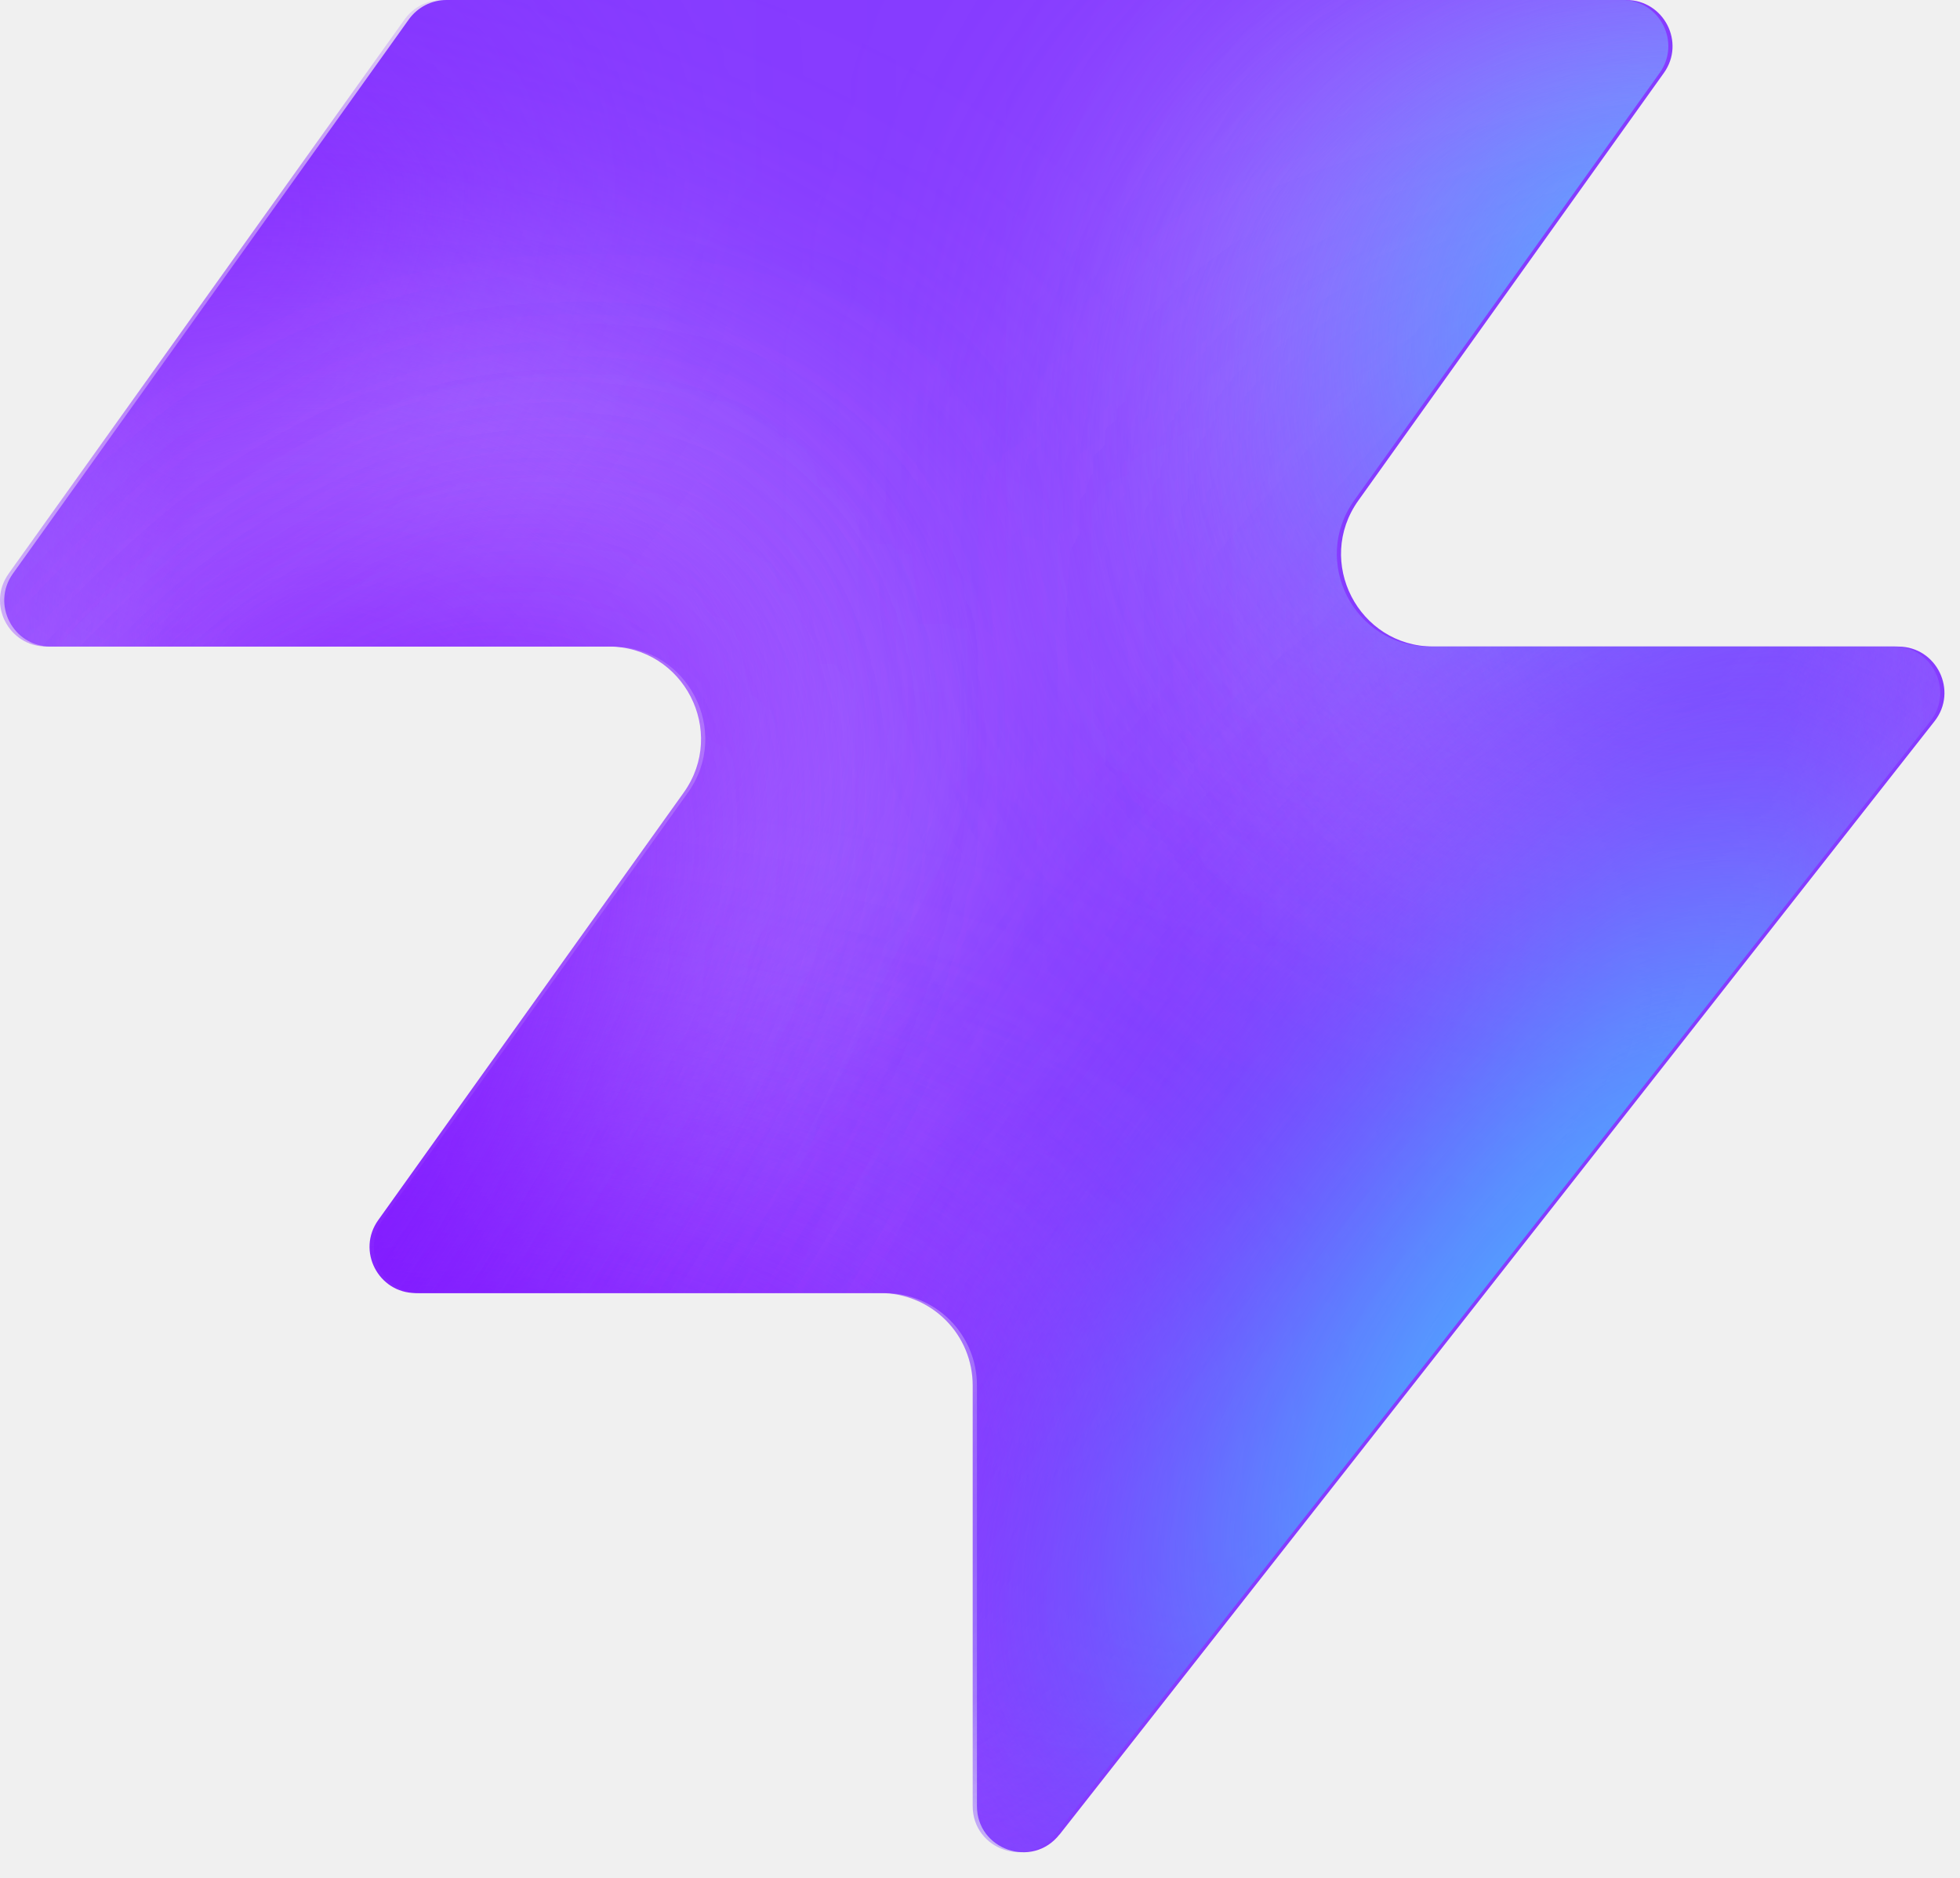
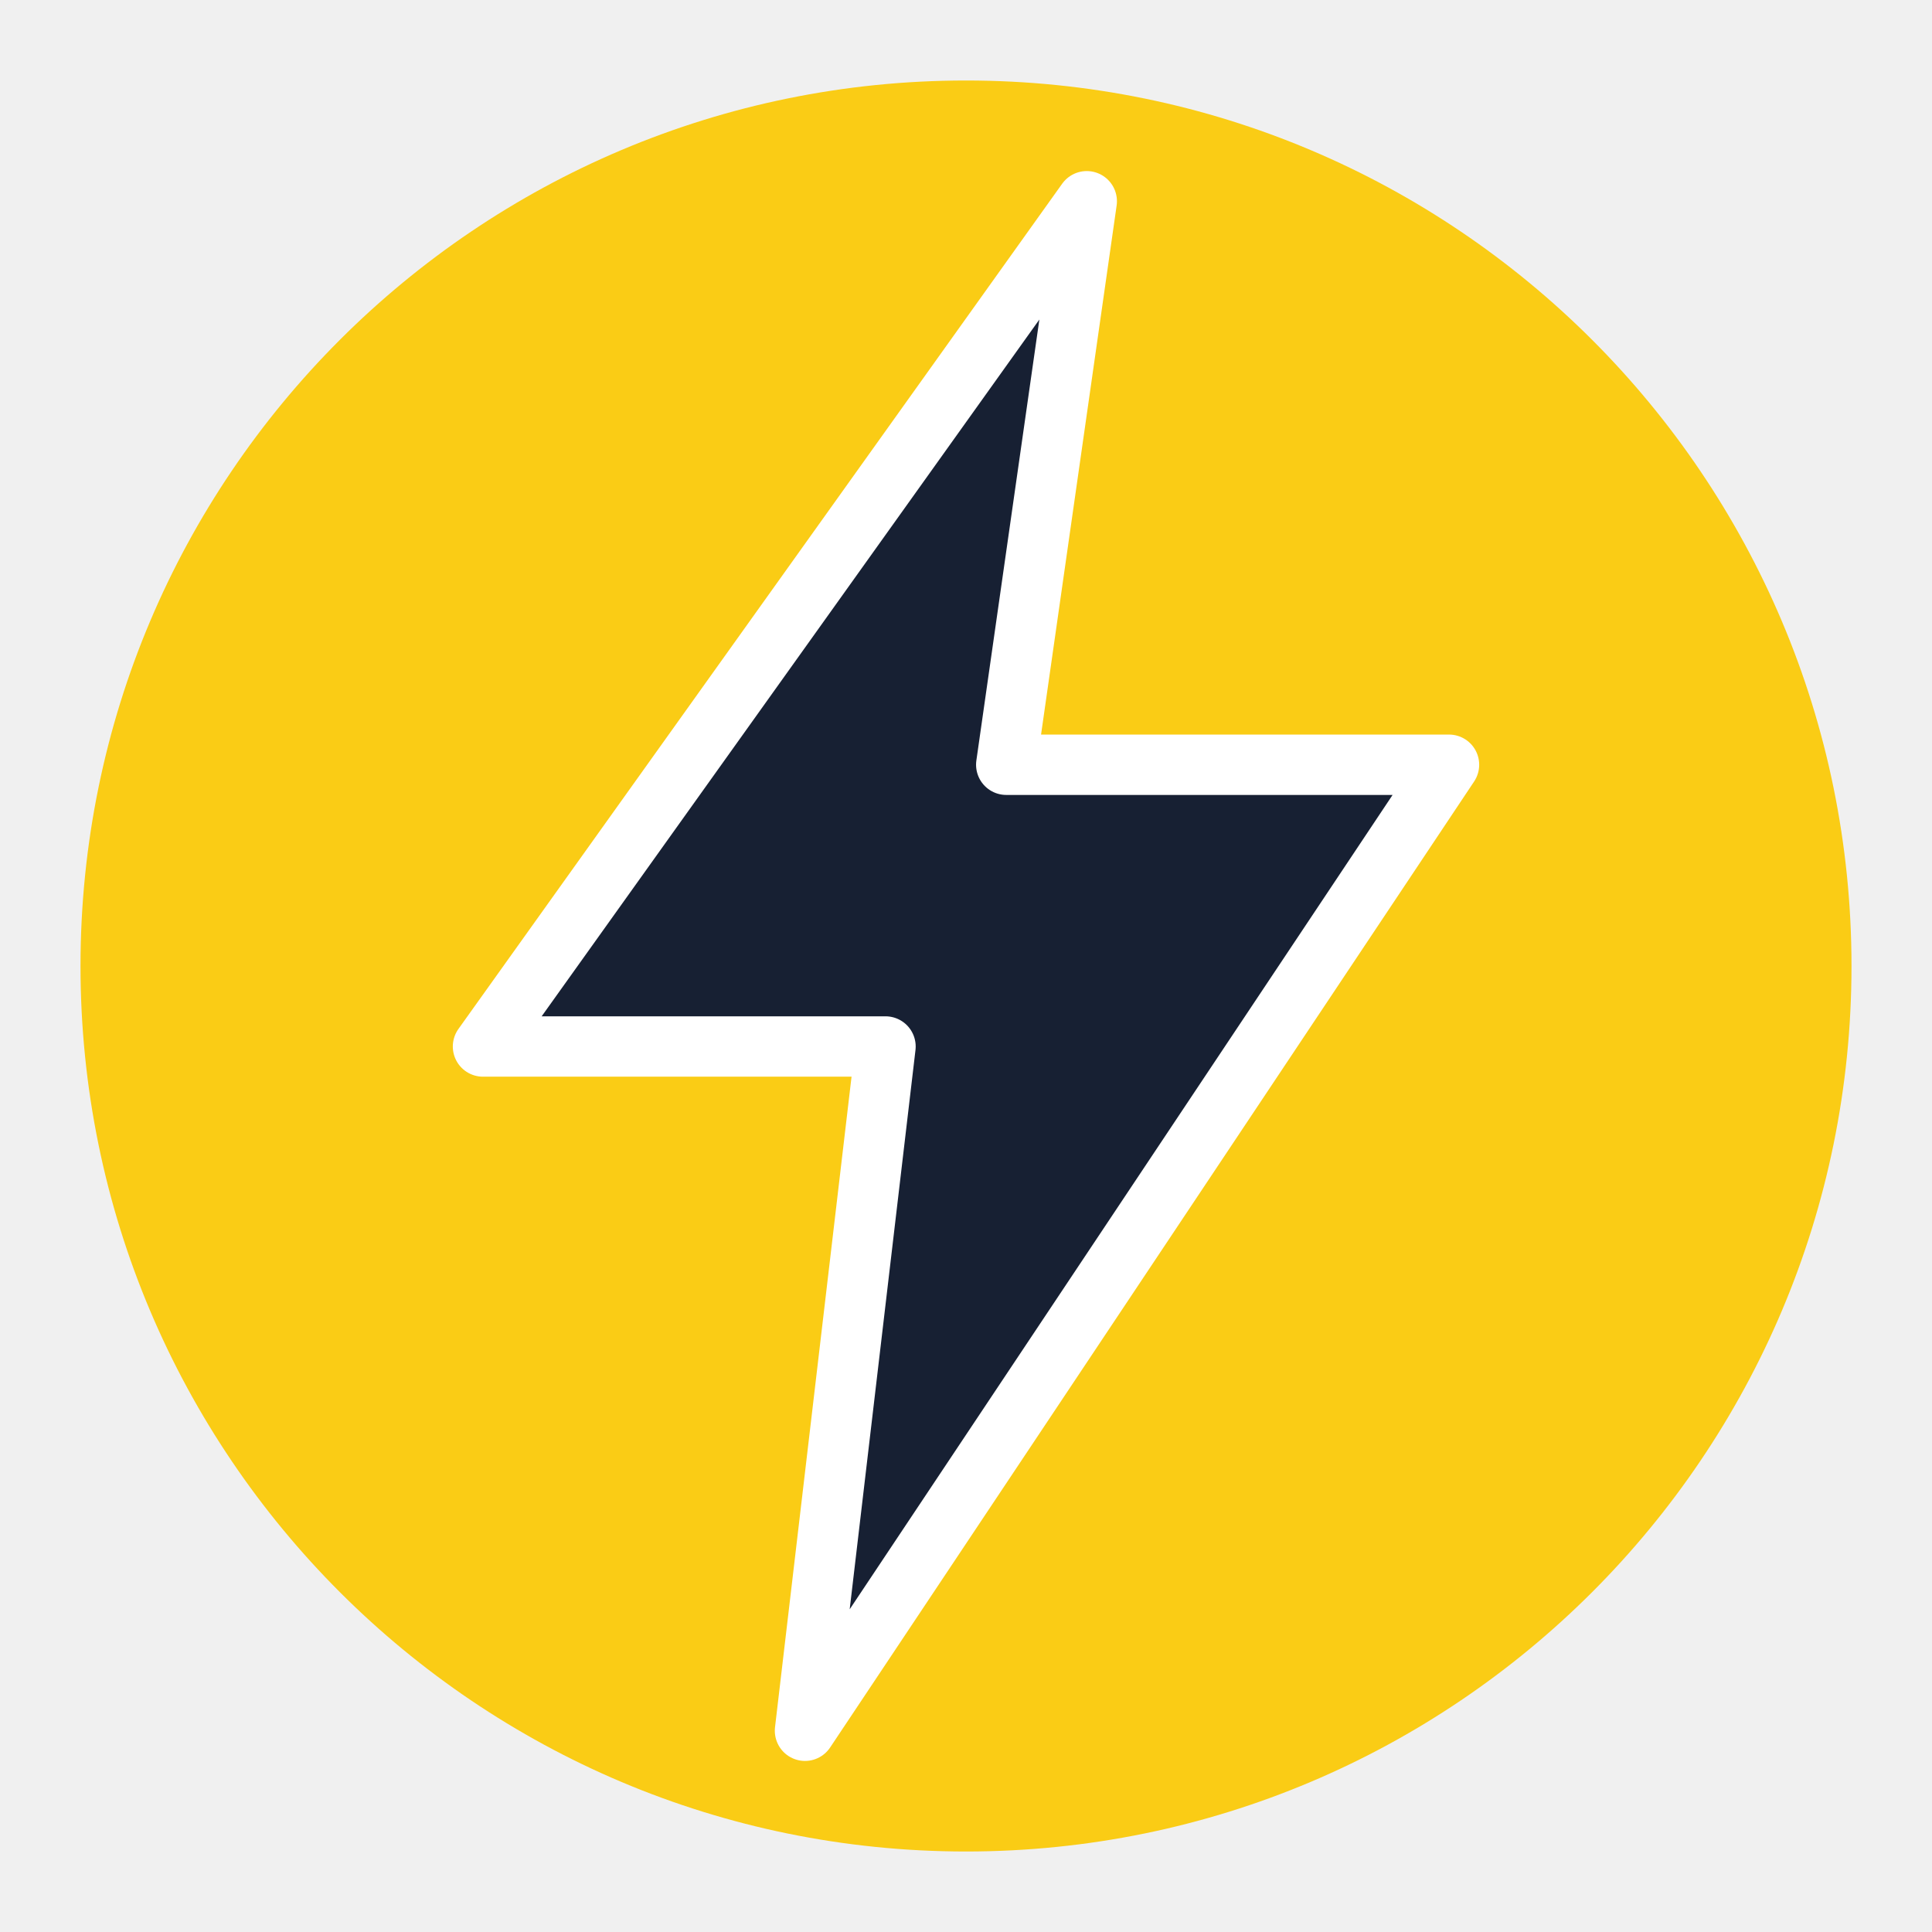
- <svg xmlns="http://www.w3.org/2000/svg" width="48" height="46" fill="none" viewBox="0 0 48 46">
-   <path fill="#863bff" d="M25.946 44.938c-.664.845-2.021.375-2.021-.698V33.937a2.26 2.26 0 0 0-2.262-2.262H10.287c-.92 0-1.456-1.04-.92-1.788l7.48-10.471c1.07-1.497 0-3.578-1.842-3.578H1.237c-.92 0-1.456-1.04-.92-1.788L10.013.474c.214-.297.556-.474.92-.474h28.894c.92 0 1.456 1.04.92 1.788l-7.48 10.471c-1.07 1.498 0 3.579 1.842 3.579h11.377c.943 0 1.473 1.088.89 1.83L25.947 44.94z" style="fill:#863bff;fill:color(display-p3 .525 .23 1);fill-opacity:1" />
-   <mask id="a" width="48" height="46" x="0" y="0" maskUnits="userSpaceOnUse" style="mask-type:alpha">
-     <path fill="#000" d="M25.842 44.938c-.664.844-2.021.375-2.021-.698V33.937a2.26 2.26 0 0 0-2.262-2.262H10.183c-.92 0-1.456-1.04-.92-1.788l7.48-10.471c1.07-1.498 0-3.579-1.842-3.579H1.133c-.92 0-1.456-1.04-.92-1.787L9.91.473c.214-.297.556-.474.92-.474h28.894c.92 0 1.456 1.04.92 1.788l-7.48 10.471c-1.07 1.498 0 3.578 1.842 3.578h11.377c.943 0 1.473 1.088.89 1.832L25.843 44.94z" style="fill:#000;fill-opacity:1" />
-   </mask>
-   <g mask="url(#a)">
-     <g filter="url(#b)">
-       <ellipse cx="5.508" cy="14.704" fill="#ede6ff" rx="5.508" ry="14.704" style="fill:#ede6ff;fill:color(display-p3 .927 .903 1);fill-opacity:1" transform="matrix(.00324 1 1 -.00324 -4.47 31.516)" />
-     </g>
-     <g filter="url(#c)">
-       <ellipse cx="10.399" cy="29.851" fill="#ede6ff" rx="10.399" ry="29.851" style="fill:#ede6ff;fill:color(display-p3 .927 .903 1);fill-opacity:1" transform="matrix(.00324 1 1 -.00324 -39.328 7.883)" />
-     </g>
-     <g filter="url(#d)">
-       <ellipse cx="5.508" cy="30.487" fill="#7e14ff" rx="5.508" ry="30.487" style="fill:#7e14ff;fill:color(display-p3 .492 .077 1);fill-opacity:1" transform="rotate(89.814 -25.913 -14.639)scale(1 -1)" />
-     </g>
-     <g filter="url(#e)">
-       <ellipse cx="5.508" cy="30.599" fill="#7e14ff" rx="5.508" ry="30.599" style="fill:#7e14ff;fill:color(display-p3 .492 .077 1);fill-opacity:1" transform="rotate(89.814 -32.644 -3.334)scale(1 -1)" />
-     </g>
-     <g filter="url(#f)">
-       <ellipse cx="5.508" cy="30.599" fill="#7e14ff" rx="5.508" ry="30.599" style="fill:#7e14ff;fill:color(display-p3 .492 .077 1);fill-opacity:1" transform="matrix(.00324 1 1 -.00324 -34.34 30.47)" />
-     </g>
-     <g filter="url(#g)">
-       <ellipse cx="14.072" cy="22.078" fill="#ede6ff" rx="14.072" ry="22.078" style="fill:#ede6ff;fill:color(display-p3 .927 .903 1);fill-opacity:1" transform="rotate(93.35 24.506 48.493)scale(-1 1)" />
-     </g>
-     <g filter="url(#h)">
-       <ellipse cx="3.47" cy="21.501" fill="#7e14ff" rx="3.47" ry="21.501" style="fill:#7e14ff;fill:color(display-p3 .492 .077 1);fill-opacity:1" transform="rotate(89.009 28.708 47.59)scale(-1 1)" />
-     </g>
-     <g filter="url(#i)">
-       <ellipse cx="3.47" cy="21.501" fill="#7e14ff" rx="3.47" ry="21.501" style="fill:#7e14ff;fill:color(display-p3 .492 .077 1);fill-opacity:1" transform="rotate(89.009 28.708 47.59)scale(-1 1)" />
-     </g>
-     <g filter="url(#j)">
-       <ellipse cx=".387" cy="8.972" fill="#7e14ff" rx="4.407" ry="29.108" style="fill:#7e14ff;fill:color(display-p3 .492 .077 1);fill-opacity:1" transform="rotate(39.51 .387 8.972)" />
-     </g>
-     <g filter="url(#k)">
-       <ellipse cx="47.523" cy="-6.092" fill="#7e14ff" rx="4.407" ry="29.108" style="fill:#7e14ff;fill:color(display-p3 .492 .077 1);fill-opacity:1" transform="rotate(37.892 47.523 -6.092)" />
-     </g>
-     <g filter="url(#l)">
-       <ellipse cx="41.412" cy="6.333" fill="#47bfff" rx="5.971" ry="9.665" style="fill:#47bfff;fill:color(display-p3 .28 .748 1);fill-opacity:1" transform="rotate(37.892 41.412 6.333)" />
-     </g>
-     <g filter="url(#m)">
-       <ellipse cx="-1.879" cy="38.332" fill="#7e14ff" rx="4.407" ry="29.108" style="fill:#7e14ff;fill:color(display-p3 .492 .077 1);fill-opacity:1" transform="rotate(37.892 -1.88 38.332)" />
-     </g>
-     <g filter="url(#n)">
-       <ellipse cx="-1.879" cy="38.332" fill="#7e14ff" rx="4.407" ry="29.108" style="fill:#7e14ff;fill:color(display-p3 .492 .077 1);fill-opacity:1" transform="rotate(37.892 -1.88 38.332)" />
-     </g>
-     <g filter="url(#o)">
-       <ellipse cx="35.651" cy="29.907" fill="#7e14ff" rx="4.407" ry="29.108" style="fill:#7e14ff;fill:color(display-p3 .492 .077 1);fill-opacity:1" transform="rotate(37.892 35.651 29.907)" />
-     </g>
-     <g filter="url(#p)">
-       <ellipse cx="38.418" cy="32.4" fill="#47bfff" rx="5.971" ry="15.297" style="fill:#47bfff;fill:color(display-p3 .28 .748 1);fill-opacity:1" transform="rotate(37.892 38.418 32.4)" />
-     </g>
-   </g>
-   <defs>
-     <filter id="b" width="60.045" height="41.654" x="-19.77" y="16.149" color-interpolation-filters="sRGB" filterUnits="userSpaceOnUse">
-       <feFlood flood-opacity="0" result="BackgroundImageFix" />
-       <feBlend in="SourceGraphic" in2="BackgroundImageFix" result="shape" />
-       <feGaussianBlur result="effect1_foregroundBlur_2002_17158" stdDeviation="7.659" />
-     </filter>
-     <filter id="c" width="90.34" height="51.437" x="-54.613" y="-7.533" color-interpolation-filters="sRGB" filterUnits="userSpaceOnUse">
-       <feFlood flood-opacity="0" result="BackgroundImageFix" />
-       <feBlend in="SourceGraphic" in2="BackgroundImageFix" result="shape" />
-       <feGaussianBlur result="effect1_foregroundBlur_2002_17158" stdDeviation="7.659" />
-     </filter>
-     <filter id="d" width="79.355" height="29.4" x="-49.64" y="2.03" color-interpolation-filters="sRGB" filterUnits="userSpaceOnUse">
-       <feFlood flood-opacity="0" result="BackgroundImageFix" />
-       <feBlend in="SourceGraphic" in2="BackgroundImageFix" result="shape" />
-       <feGaussianBlur result="effect1_foregroundBlur_2002_17158" stdDeviation="4.596" />
-     </filter>
-     <filter id="e" width="79.579" height="29.4" x="-45.045" y="20.029" color-interpolation-filters="sRGB" filterUnits="userSpaceOnUse">
-       <feFlood flood-opacity="0" result="BackgroundImageFix" />
-       <feBlend in="SourceGraphic" in2="BackgroundImageFix" result="shape" />
-       <feGaussianBlur result="effect1_foregroundBlur_2002_17158" stdDeviation="4.596" />
-     </filter>
-     <filter id="f" width="79.579" height="29.4" x="-43.513" y="21.178" color-interpolation-filters="sRGB" filterUnits="userSpaceOnUse">
-       <feFlood flood-opacity="0" result="BackgroundImageFix" />
-       <feBlend in="SourceGraphic" in2="BackgroundImageFix" result="shape" />
-       <feGaussianBlur result="effect1_foregroundBlur_2002_17158" stdDeviation="4.596" />
-     </filter>
-     <filter id="g" width="74.749" height="58.852" x="15.756" y="-17.901" color-interpolation-filters="sRGB" filterUnits="userSpaceOnUse">
-       <feFlood flood-opacity="0" result="BackgroundImageFix" />
-       <feBlend in="SourceGraphic" in2="BackgroundImageFix" result="shape" />
-       <feGaussianBlur result="effect1_foregroundBlur_2002_17158" stdDeviation="7.659" />
-     </filter>
-     <filter id="h" width="61.377" height="25.362" x="23.548" y="2.284" color-interpolation-filters="sRGB" filterUnits="userSpaceOnUse">
-       <feFlood flood-opacity="0" result="BackgroundImageFix" />
-       <feBlend in="SourceGraphic" in2="BackgroundImageFix" result="shape" />
-       <feGaussianBlur result="effect1_foregroundBlur_2002_17158" stdDeviation="4.596" />
-     </filter>
-     <filter id="i" width="61.377" height="25.362" x="23.548" y="2.284" color-interpolation-filters="sRGB" filterUnits="userSpaceOnUse">
-       <feFlood flood-opacity="0" result="BackgroundImageFix" />
-       <feBlend in="SourceGraphic" in2="BackgroundImageFix" result="shape" />
-       <feGaussianBlur result="effect1_foregroundBlur_2002_17158" stdDeviation="4.596" />
-     </filter>
-     <filter id="j" width="56.045" height="63.649" x="-27.636" y="-22.853" color-interpolation-filters="sRGB" filterUnits="userSpaceOnUse">
-       <feFlood flood-opacity="0" result="BackgroundImageFix" />
-       <feBlend in="SourceGraphic" in2="BackgroundImageFix" result="shape" />
-       <feGaussianBlur result="effect1_foregroundBlur_2002_17158" stdDeviation="4.596" />
-     </filter>
-     <filter id="k" width="54.814" height="64.646" x="20.116" y="-38.415" color-interpolation-filters="sRGB" filterUnits="userSpaceOnUse">
-       <feFlood flood-opacity="0" result="BackgroundImageFix" />
-       <feBlend in="SourceGraphic" in2="BackgroundImageFix" result="shape" />
-       <feGaussianBlur result="effect1_foregroundBlur_2002_17158" stdDeviation="4.596" />
-     </filter>
-     <filter id="l" width="33.541" height="35.313" x="24.641" y="-11.323" color-interpolation-filters="sRGB" filterUnits="userSpaceOnUse">
-       <feFlood flood-opacity="0" result="BackgroundImageFix" />
-       <feBlend in="SourceGraphic" in2="BackgroundImageFix" result="shape" />
-       <feGaussianBlur result="effect1_foregroundBlur_2002_17158" stdDeviation="4.596" />
-     </filter>
-     <filter id="m" width="54.814" height="64.646" x="-29.286" y="6.009" color-interpolation-filters="sRGB" filterUnits="userSpaceOnUse">
-       <feFlood flood-opacity="0" result="BackgroundImageFix" />
-       <feBlend in="SourceGraphic" in2="BackgroundImageFix" result="shape" />
-       <feGaussianBlur result="effect1_foregroundBlur_2002_17158" stdDeviation="4.596" />
-     </filter>
-     <filter id="n" width="54.814" height="64.646" x="-29.286" y="6.009" color-interpolation-filters="sRGB" filterUnits="userSpaceOnUse">
-       <feFlood flood-opacity="0" result="BackgroundImageFix" />
-       <feBlend in="SourceGraphic" in2="BackgroundImageFix" result="shape" />
-       <feGaussianBlur result="effect1_foregroundBlur_2002_17158" stdDeviation="4.596" />
-     </filter>
-     <filter id="o" width="54.814" height="64.646" x="8.244" y="-2.416" color-interpolation-filters="sRGB" filterUnits="userSpaceOnUse">
-       <feFlood flood-opacity="0" result="BackgroundImageFix" />
-       <feBlend in="SourceGraphic" in2="BackgroundImageFix" result="shape" />
-       <feGaussianBlur result="effect1_foregroundBlur_2002_17158" stdDeviation="4.596" />
-     </filter>
-     <filter id="p" width="39.409" height="43.623" x="18.713" y="10.588" color-interpolation-filters="sRGB" filterUnits="userSpaceOnUse">
-       <feFlood flood-opacity="0" result="BackgroundImageFix" />
-       <feBlend in="SourceGraphic" in2="BackgroundImageFix" result="shape" />
-       <feGaussianBlur result="effect1_foregroundBlur_2002_17158" stdDeviation="4.596" />
-     </filter>
-   </defs>
+ <svg xmlns="http://www.w3.org/2000/svg" viewBox="0 0 48 48">
+   <circle cx="24" cy="24" r="22" fill="#facc15" />
+   <path d="M27 5 12 26h10l-2 17 16-24H25z" fill="#172033" stroke="#fff" stroke-linejoin="round" stroke-width="1.5" />
</svg>
